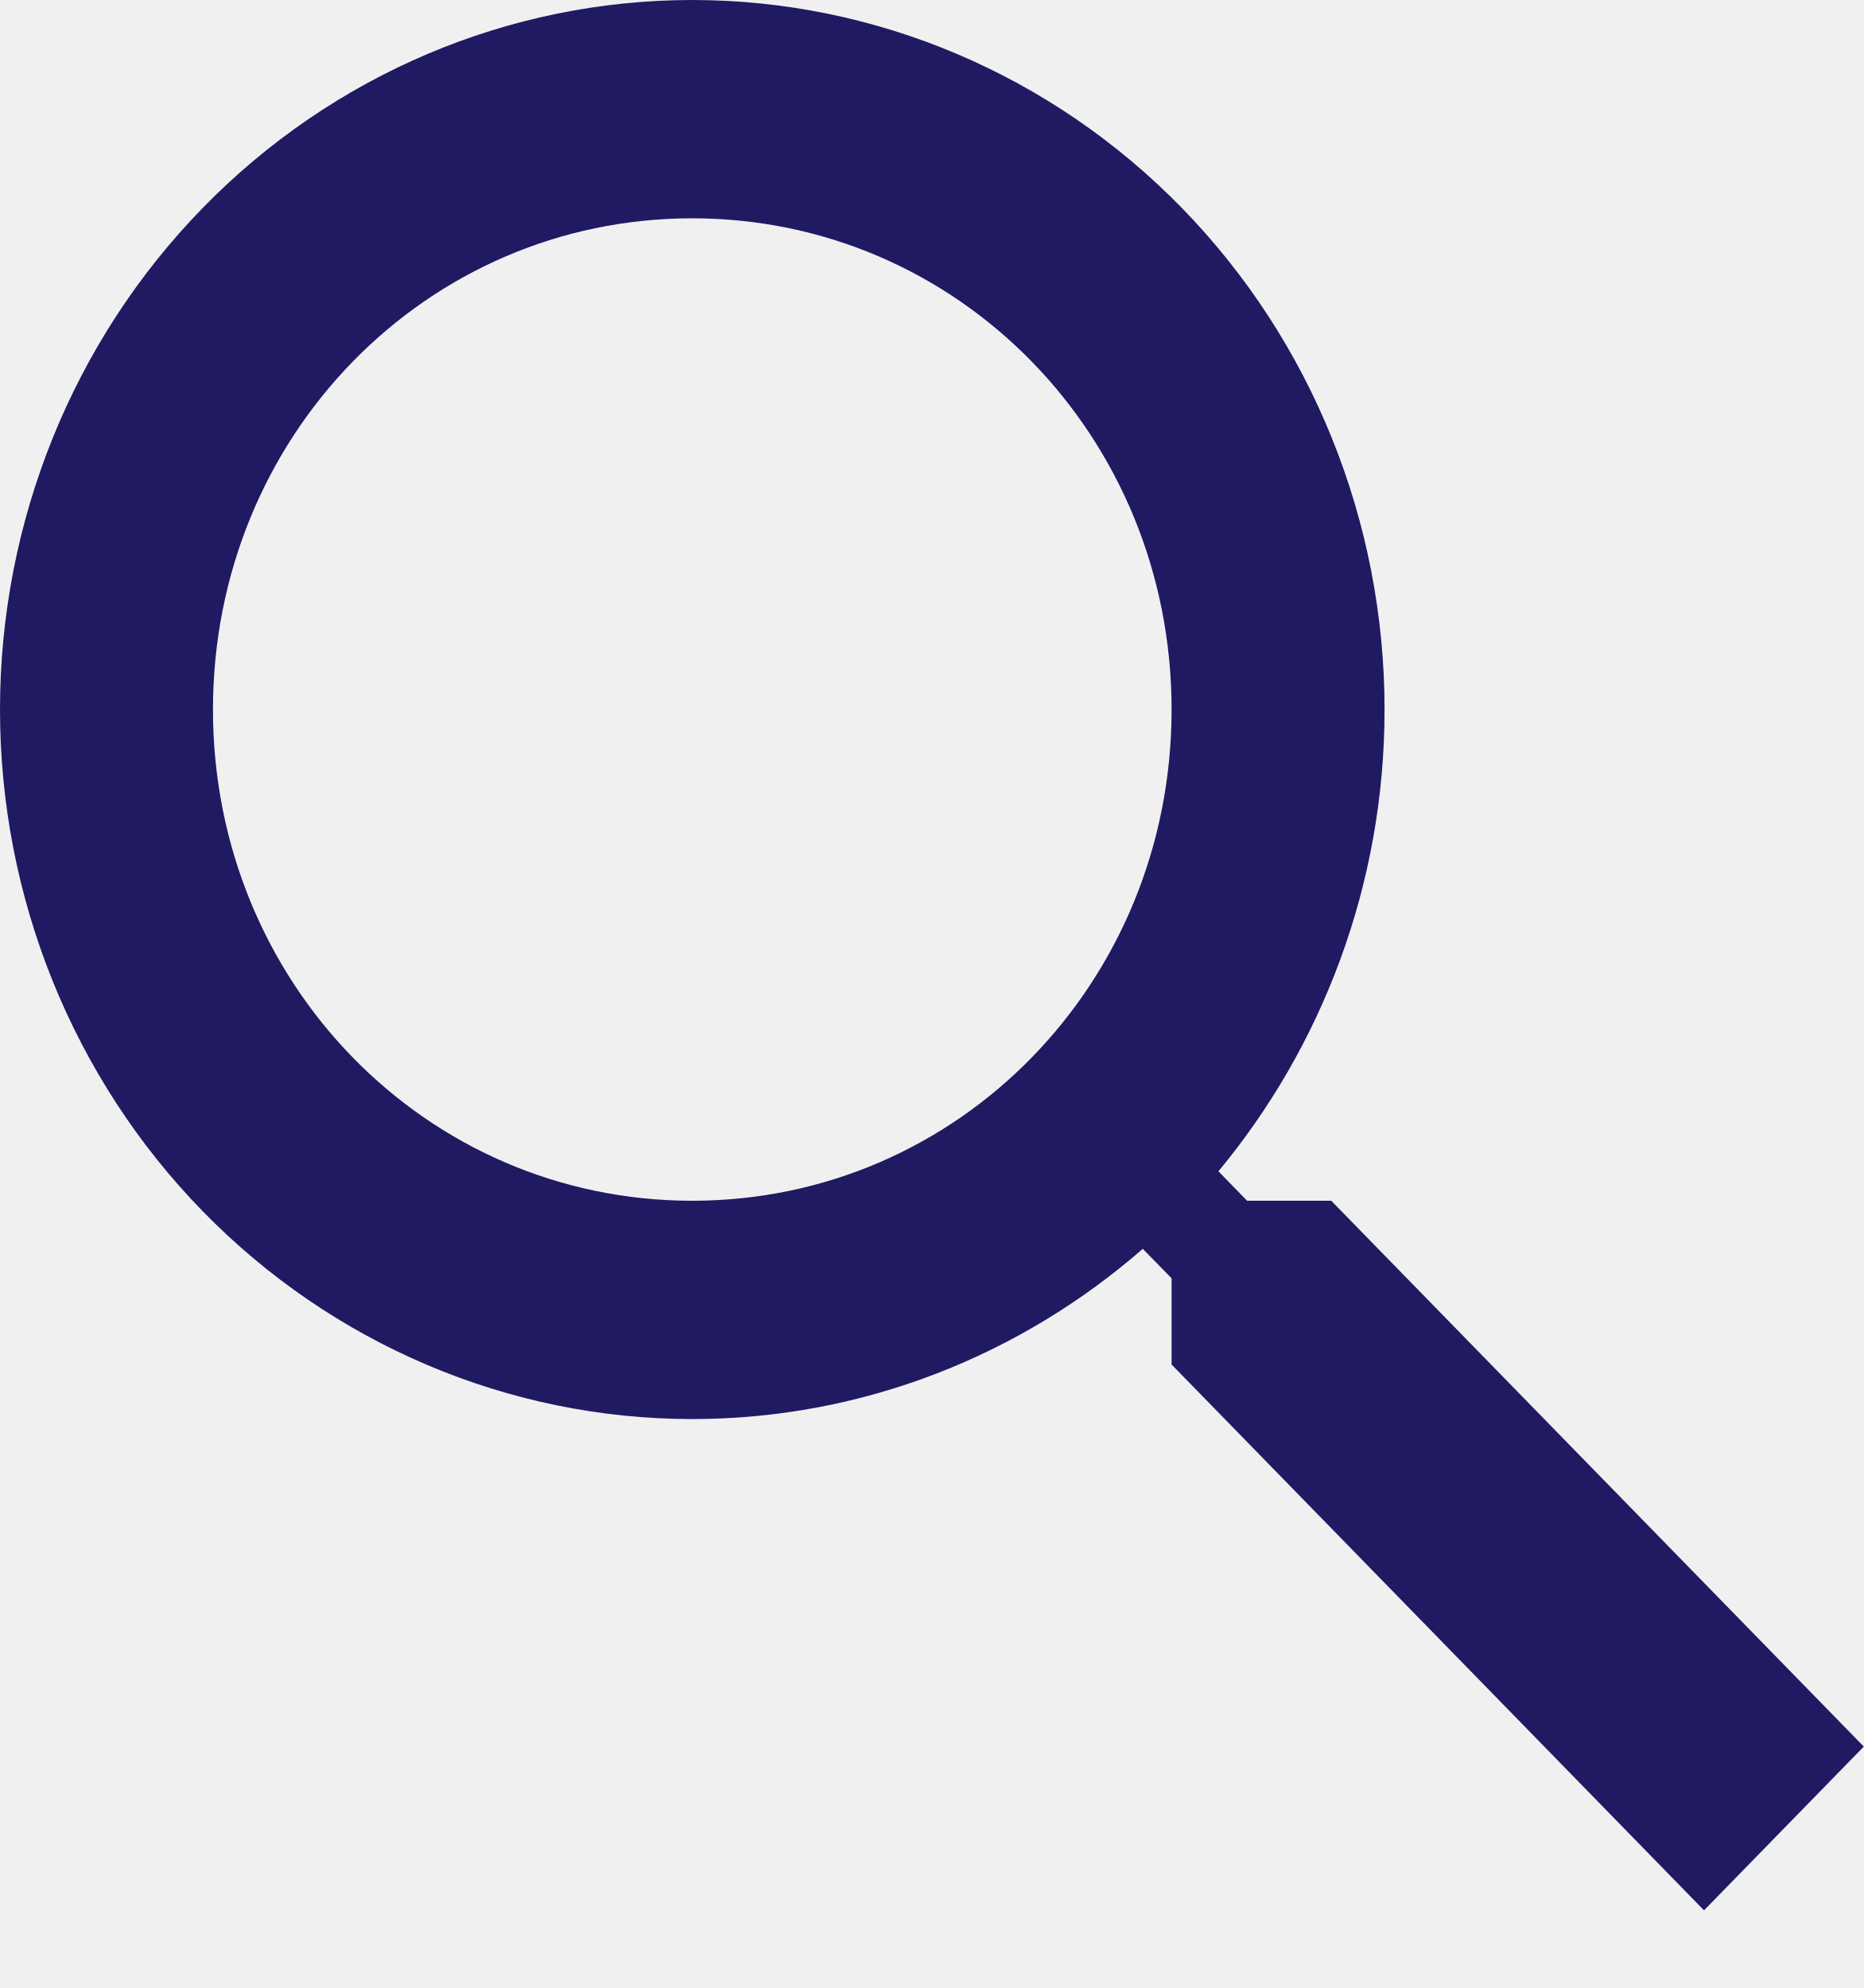
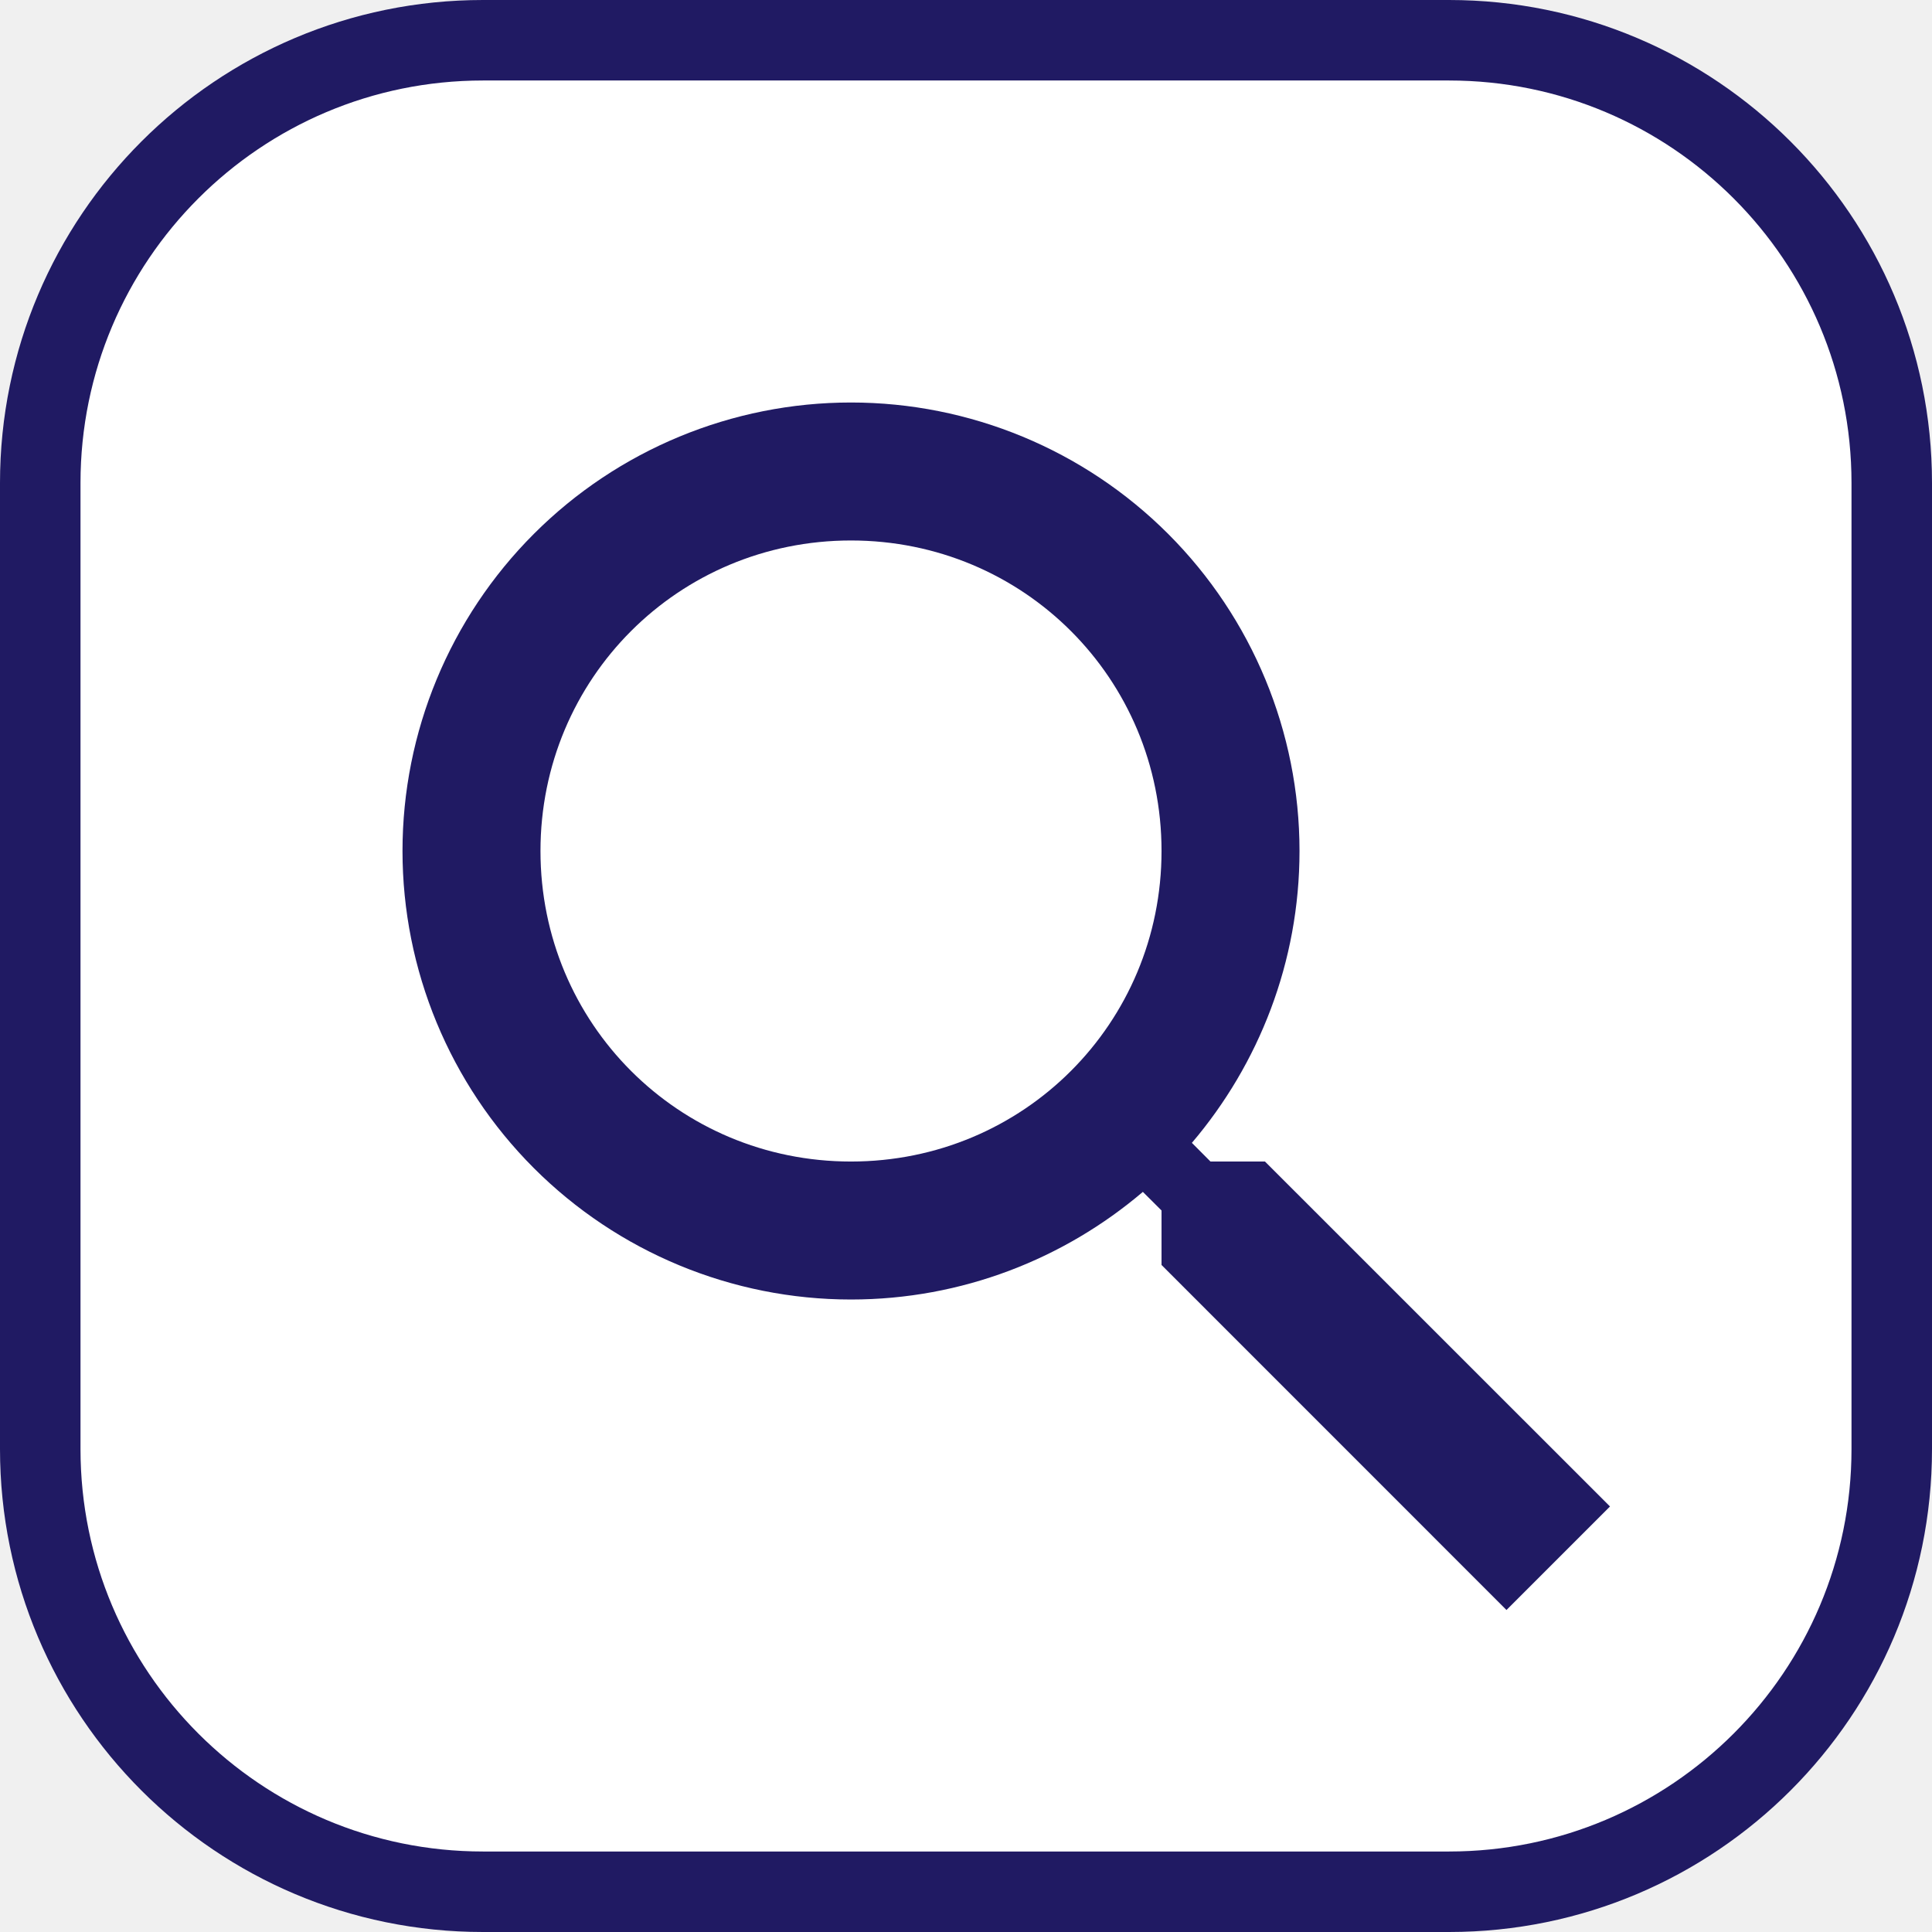
- <svg xmlns="http://www.w3.org/2000/svg" width="15" height="16" viewBox="0 0 15 16" fill="none">
-   <path d="M5.571 0C7.049 0 8.466 0.602 9.511 1.673C10.556 2.744 11.143 4.196 11.143 5.711C11.143 7.125 10.637 8.425 9.806 9.427L10.037 9.664H10.714L15 14.057L13.714 15.375L9.429 10.982V10.288L9.197 10.051C8.22 10.903 6.951 11.421 5.571 11.421C4.094 11.421 2.677 10.819 1.632 9.749C0.587 8.678 0 7.225 0 5.711C0 4.196 0.587 2.744 1.632 1.673C2.677 0.602 4.094 0 5.571 0ZM5.571 1.757C3.429 1.757 1.714 3.514 1.714 5.711C1.714 7.907 3.429 9.664 5.571 9.664C7.714 9.664 9.429 7.907 9.429 5.711C9.429 3.514 7.714 1.757 5.571 1.757Z" fill="#201A63" />
+ <svg xmlns="http://www.w3.org/2000/svg" width="24" height="24" viewBox="0 0 24 24" fill="none">
+   <rect x="0.5" y="0.5" width="23" height="23" rx="5.5" fill="white" stroke="#201A63" />
+   <path d="M10.571 5C12.049 5 13.466 5.587 14.511 6.632C15.556 7.677 16.143 9.094 16.143 10.571C16.143 11.951 15.637 13.22 14.806 14.197L15.037 14.429H15.714L20 18.714L18.714 20L14.429 15.714V15.037L14.197 14.806C13.22 15.637 11.951 16.143 10.571 16.143C9.094 16.143 7.677 15.556 6.632 14.511C5.587 13.466 5 12.049 5 10.571C5 9.094 5.587 7.677 6.632 6.632C7.677 5.587 9.094 5 10.571 5ZM10.571 6.714C8.429 6.714 6.714 8.429 6.714 10.571C6.714 12.714 8.429 14.429 10.571 14.429C12.714 14.429 14.429 12.714 14.429 10.571C14.429 8.429 12.714 6.714 10.571 6.714Z" fill="#201A63" />
</svg>
